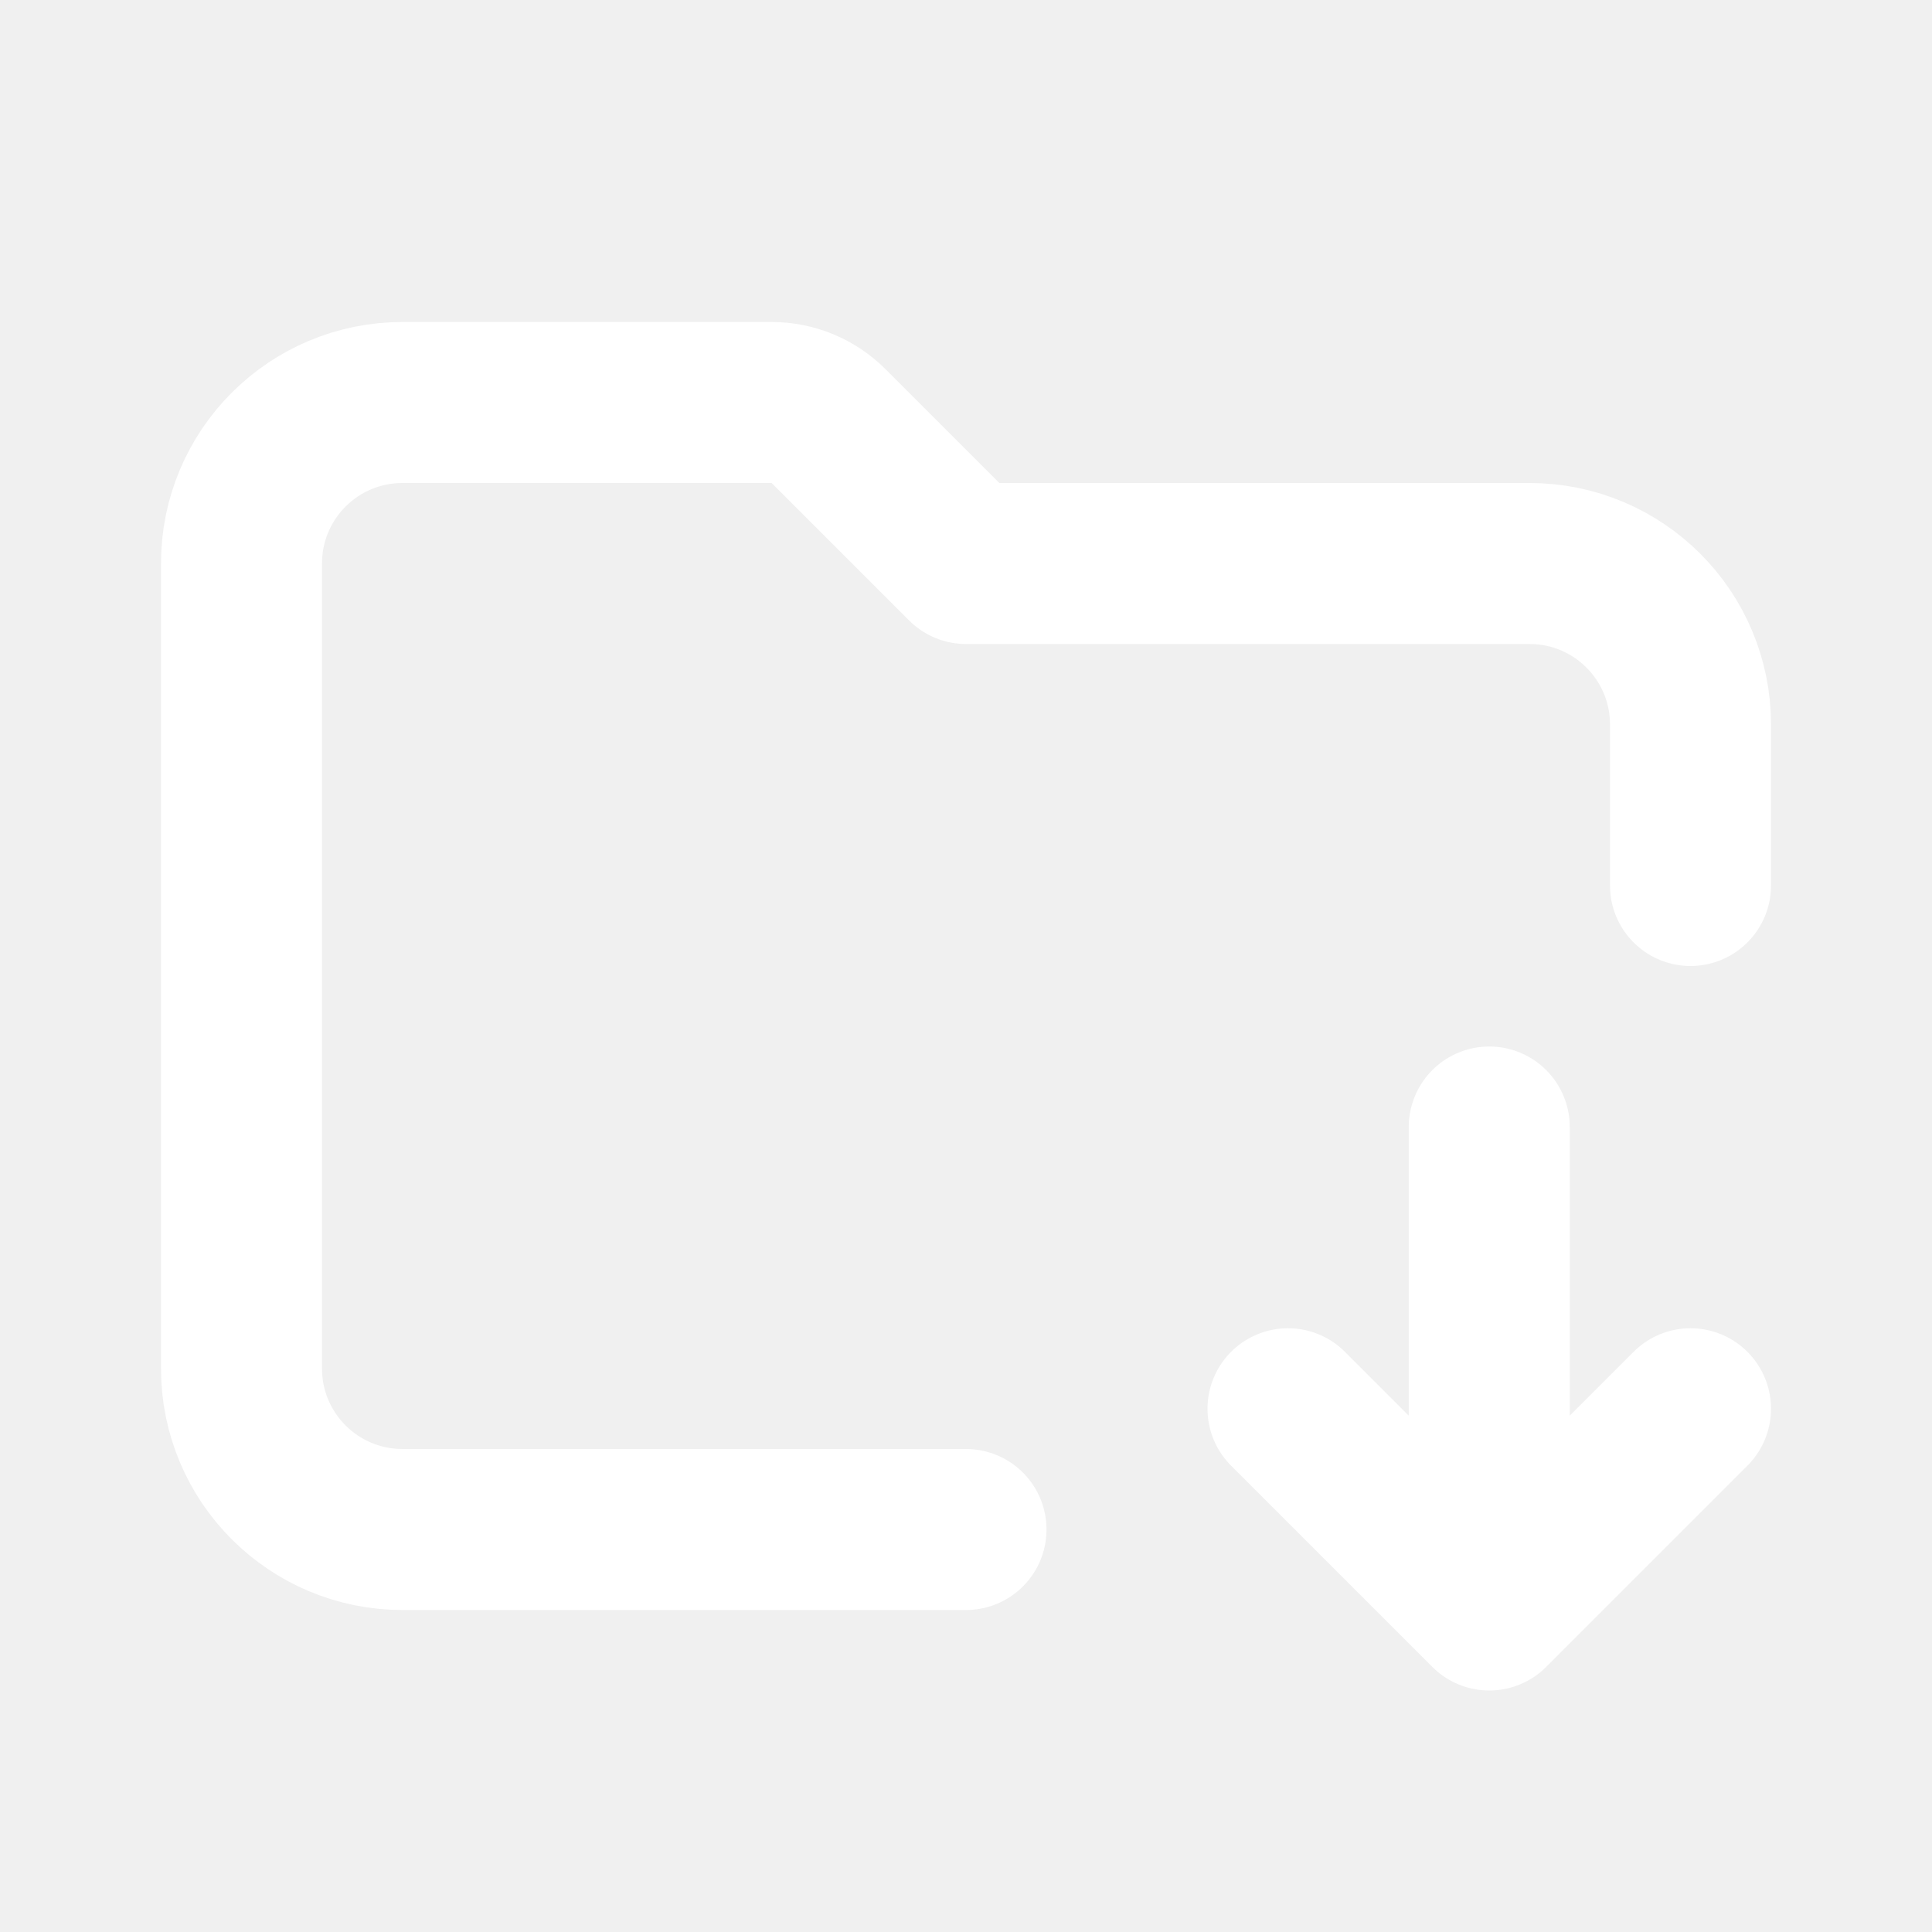
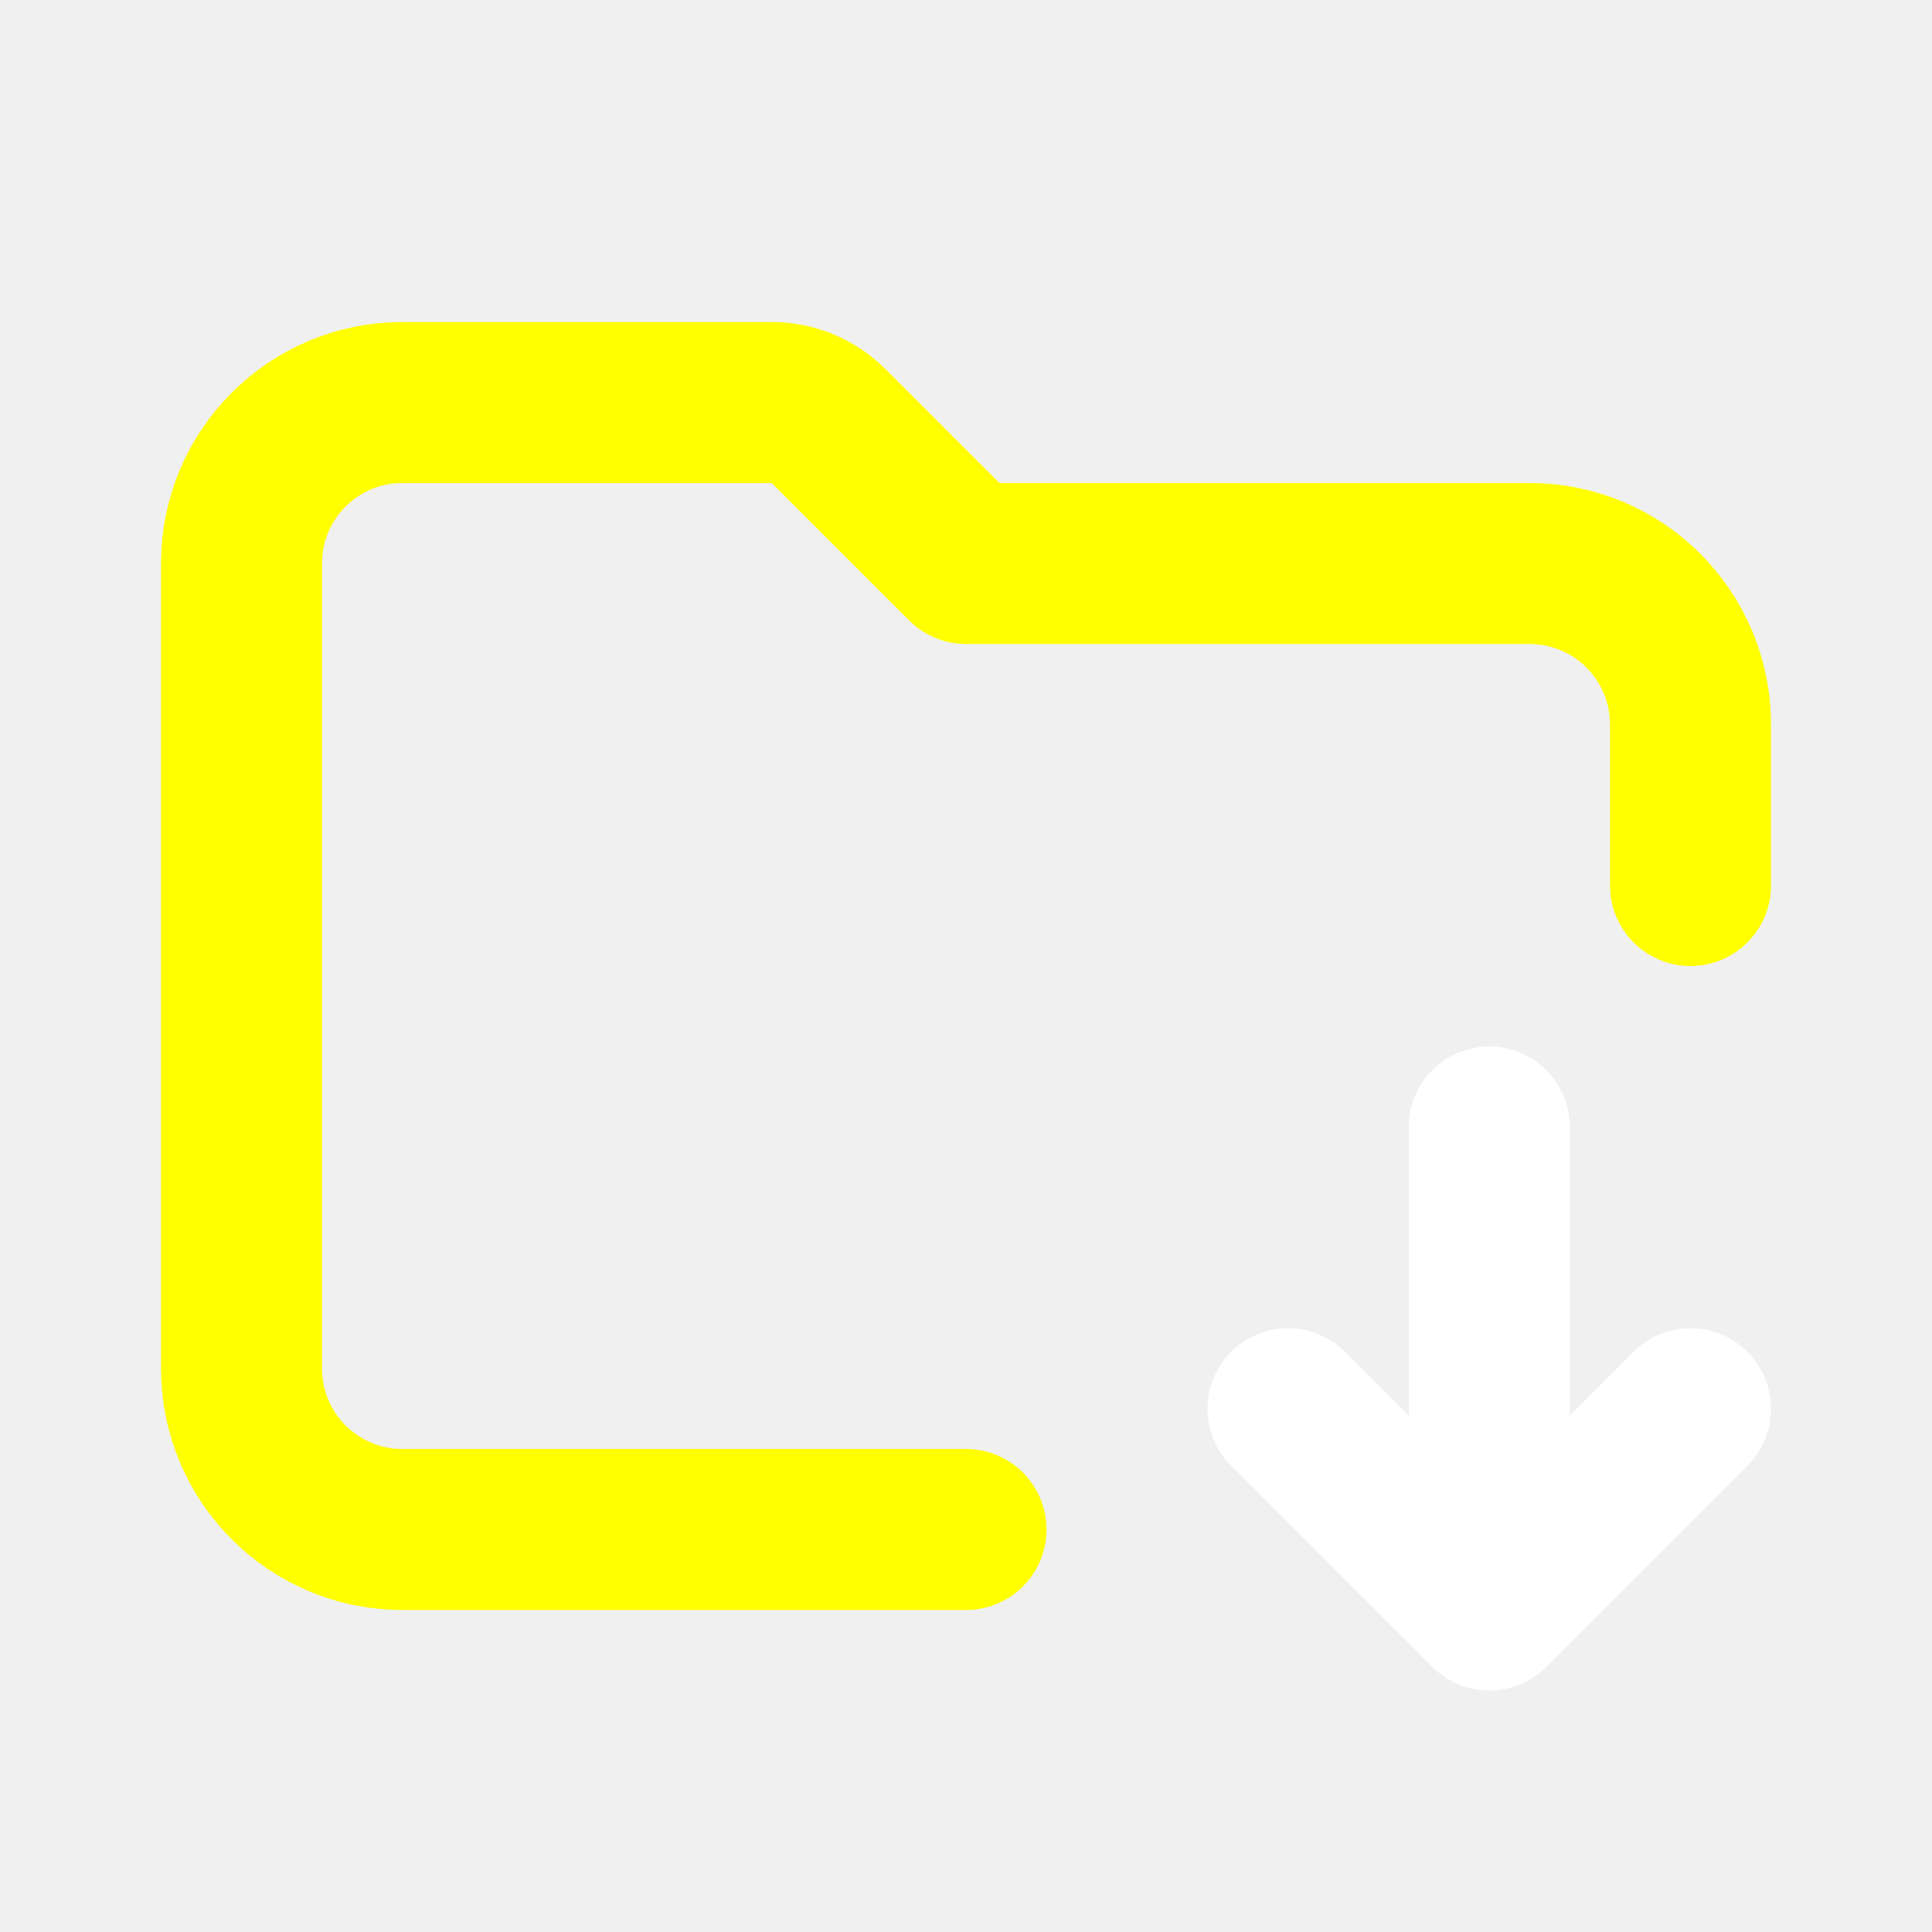
<svg xmlns="http://www.w3.org/2000/svg" width="800px" height="800px" viewBox="0 0 24 24" fill="none">
  <g id="SVGRepo_bgCarrier" stroke-width="0" />
  <g id="SVGRepo_tracerCarrier" stroke-linecap="round" stroke-linejoin="round" />
  <g id="SVGRepo_iconCarrier">
-     <path d="M12 19H5C3.895 19 3 18.105 3 17V7C3 5.895 3.895 5 5 5H9.586C9.851 5 10.105 5.105 10.293 5.293L12 7H19C20.105 7 21 7.895 21 9V11" stroke="#ffffff" stroke-width="2" stroke-linecap="round" stroke-linejoin="round" />
+     <path d="M12 19H5C3.895 19 3 18.105 3 17V7C3 5.895 3.895 5 5 5H9.586C9.851 5 10.105 5.105 10.293 5.293L12 7H19C20.105 7 21 7.895 21 9V11" stroke="#ffff00" stroke-width="2" stroke-linecap="round" stroke-linejoin="round" />
    <path d="M18.5 14V20M18.5 20L16 17.5M18.5 20L21 17.5" stroke="#ffffff" stroke-width="2" stroke-linecap="round" stroke-linejoin="round" />
  </g>
</svg>
